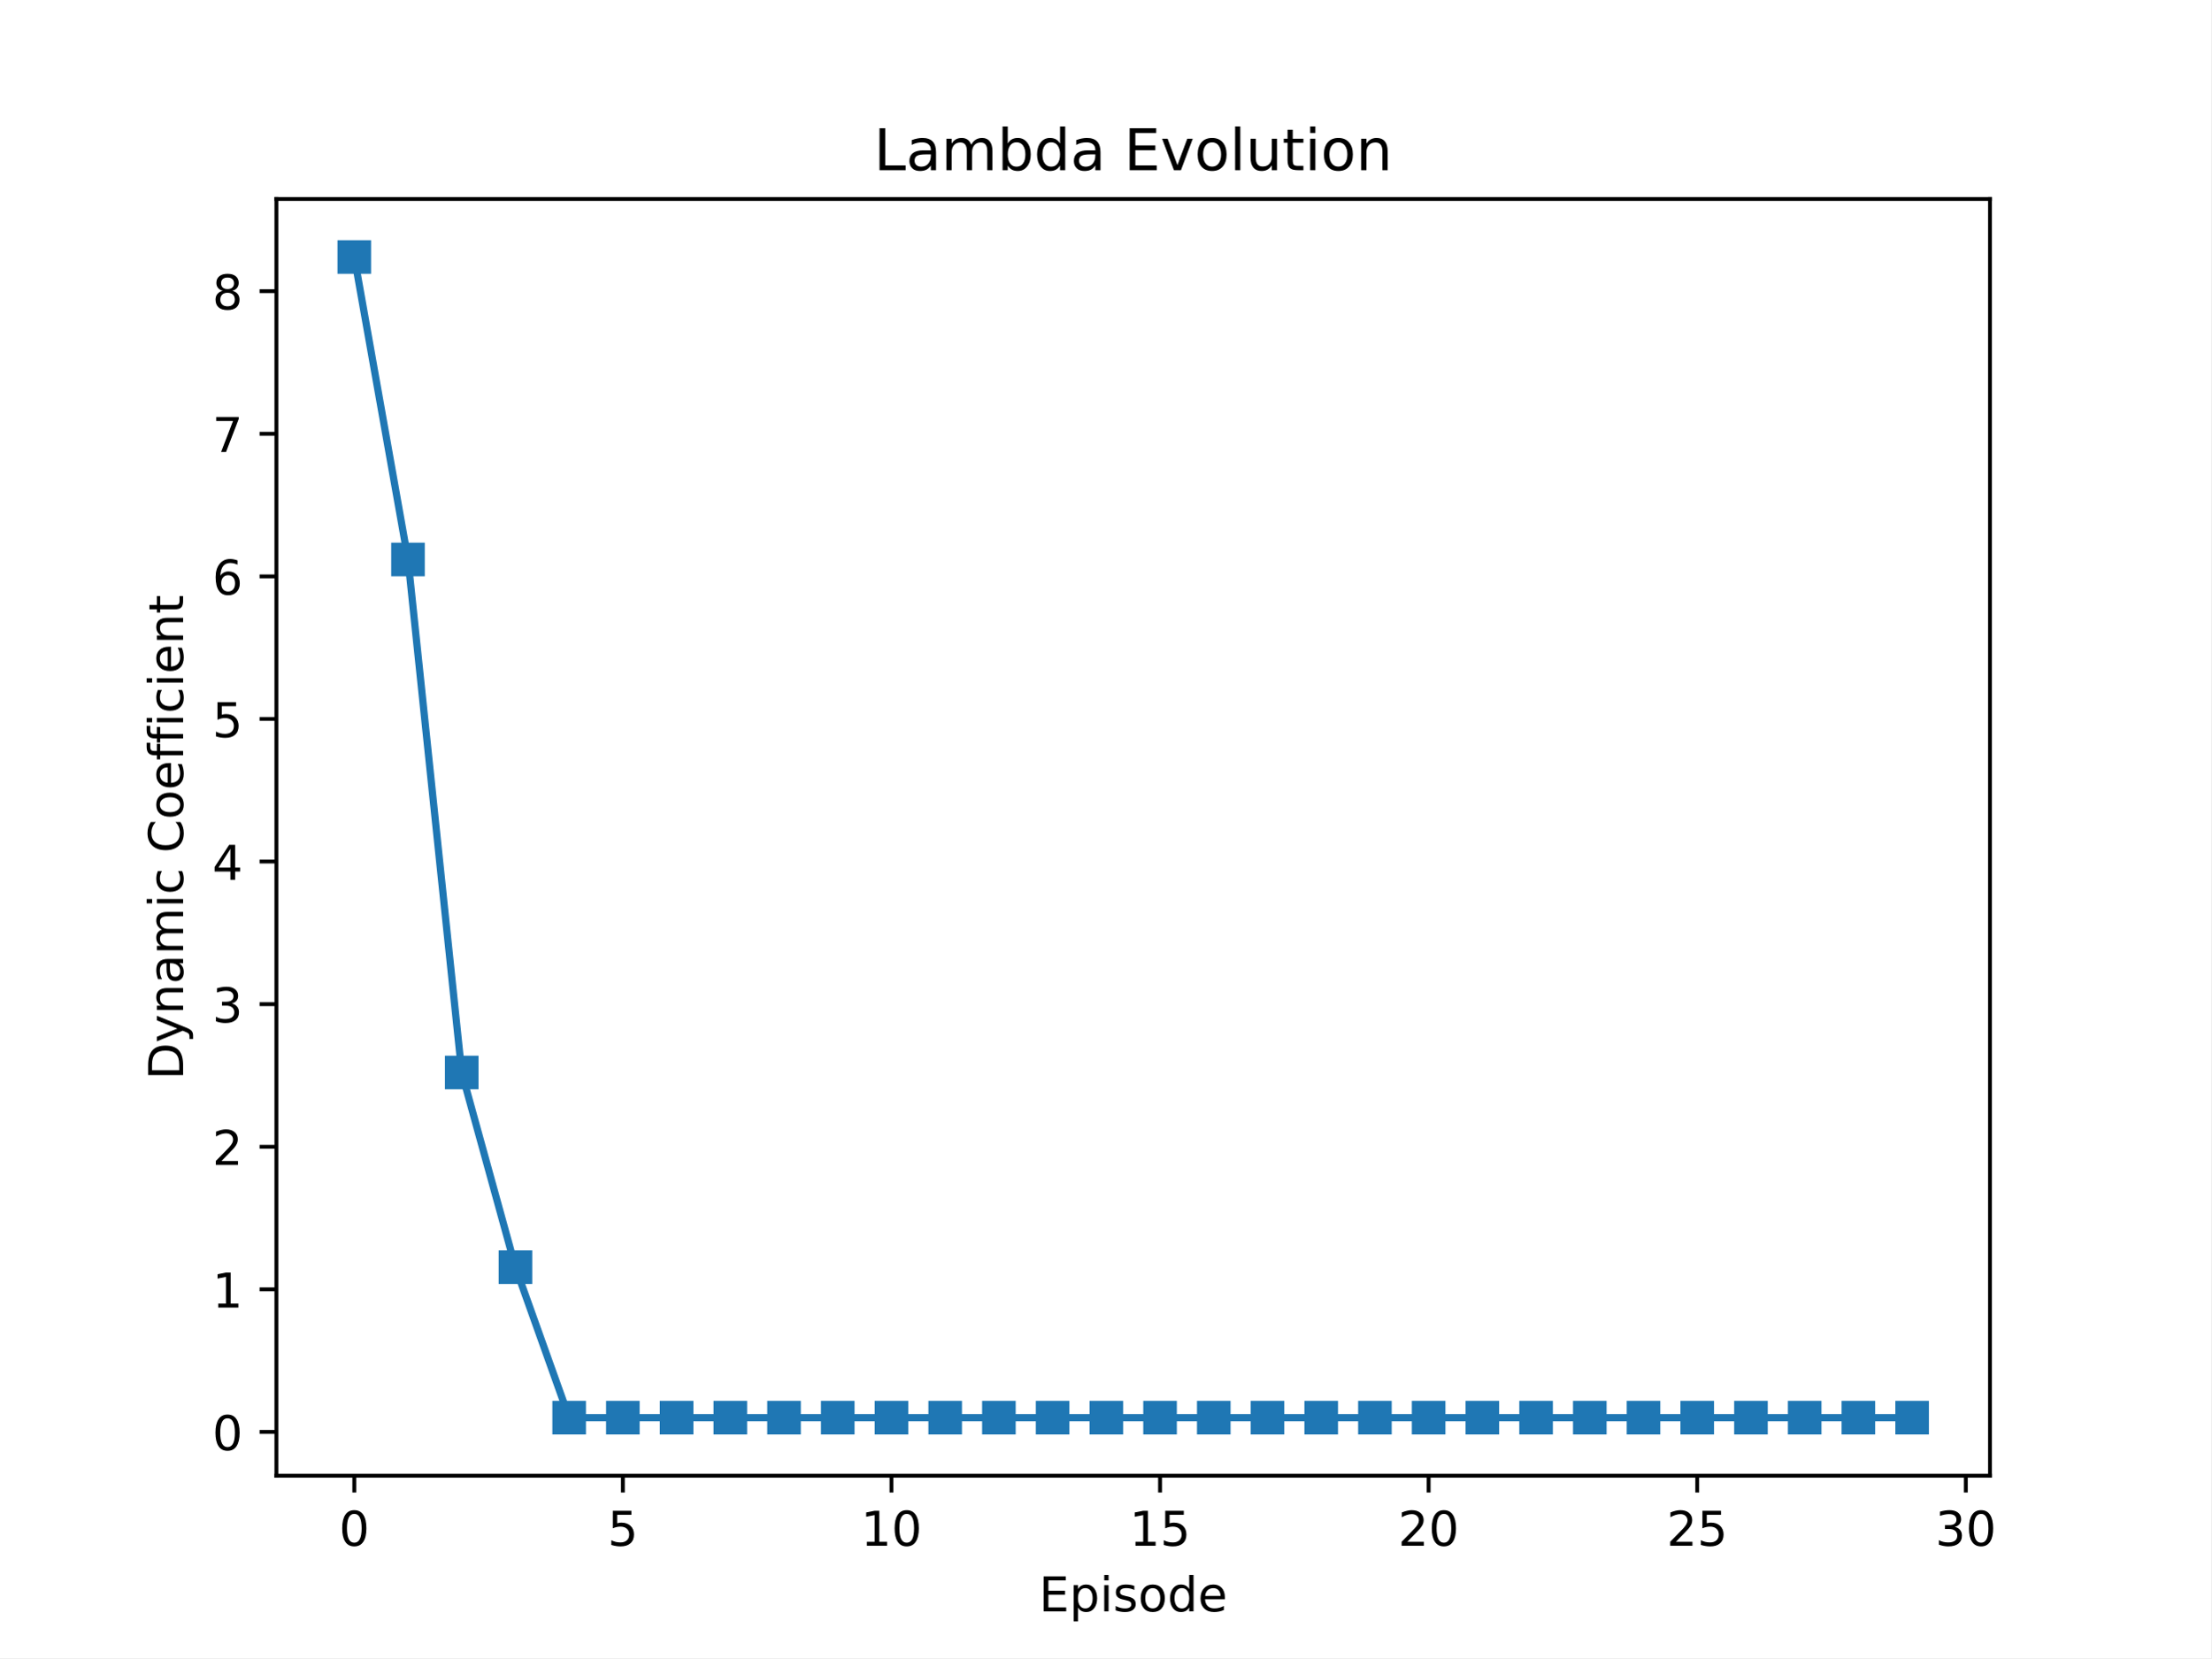
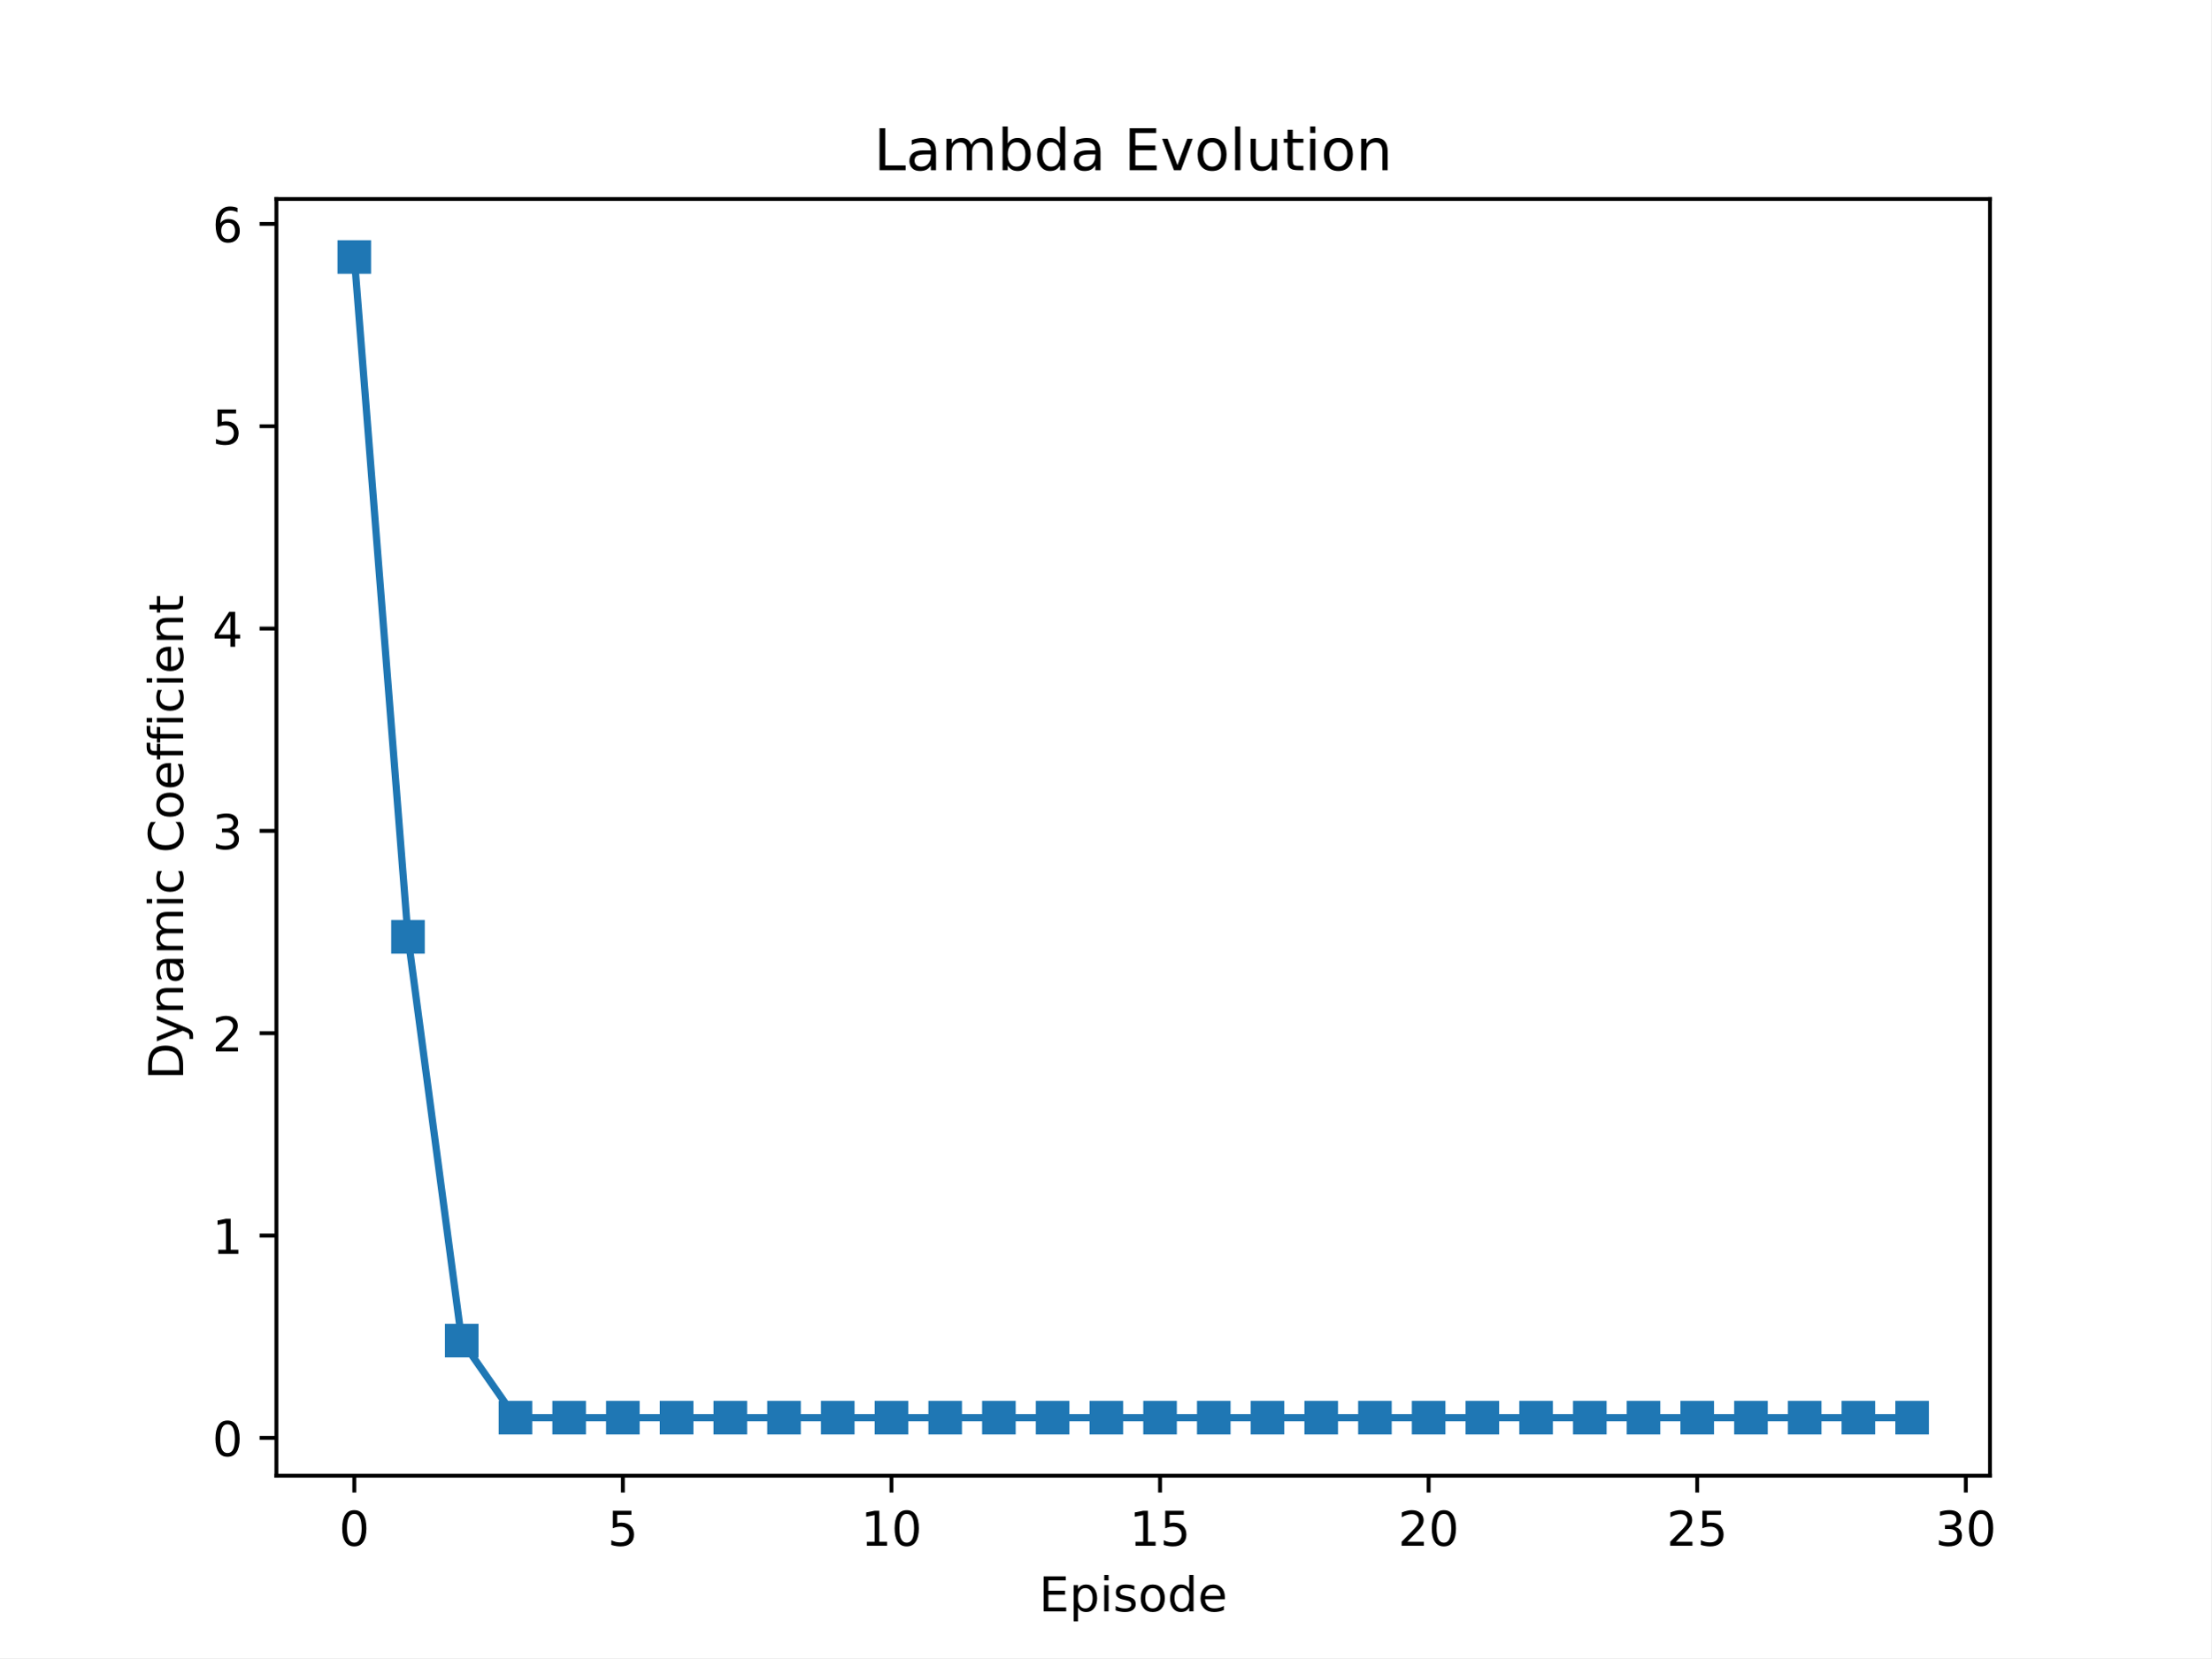
<svg xmlns="http://www.w3.org/2000/svg" xmlns:xlink="http://www.w3.org/1999/xlink" width="460.8pt" height="345.6pt" viewBox="0 0 460.8 345.6" version="1.1">
  <defs>
    <style type="text/css">*{stroke-linejoin: round; stroke-linecap: butt}</style>
  </defs>
  <g id="figure_1">
    <g id="patch_1">
      <path d="M 0 345.6  L 460.8 345.6  L 460.8 0  L 0 0  z " style="fill: #ffffff" />
    </g>
    <g id="axes_1">
      <g id="patch_2">
        <path d="M 57.6 307.584  L 414.72 307.584  L 414.72 41.472  L 57.6 41.472  z " style="fill: #ffffff" />
      </g>
      <g id="matplotlib.axis_1">
        <g id="xtick_1">
          <g id="line2d_1">
            <defs>
-               <path id="mcd9d969a9b" d="M 0 0  L 0 3.5  " style="stroke: #000000; stroke-width: 0.8" />
+               <path id="m38dd0afa1a" d="M 0 0  L 0 3.5  " style="stroke: #000000; stroke-width: 0.8" />
            </defs>
            <g>
-               <use xlink:href="#mcd9d969a9b" x="73.833" y="307.584" style="stroke: #000000; stroke-width: 0.8" />
+               <use xlink:href="#m38dd0afa1a" x="73.833" y="307.584" style="stroke: #000000; stroke-width: 0.8" />
            </g>
          </g>
          <g id="text_1">
            <g transform="translate(70.65148 322.1824) scale(0.1 -0.1)">
              <defs>
                <path id="DejaVuSans-30" d="M 2034 4250  Q 1547 4250 1301 3770  Q 1056 3291 1056 2328  Q 1056 1369 1301 889  Q 1547 409 2034 409  Q 2525 409 2770 889  Q 3016 1369 3016 2328  Q 3016 3291 2770 3770  Q 2525 4250 2034 4250  z M 2034 4750  Q 2819 4750 3233 4129  Q 3647 3509 3647 2328  Q 3647 1150 3233 529  Q 2819 -91 2034 -91  Q 1250 -91 836 529  Q 422 1150 422 2328  Q 422 3509 836 4129  Q 1250 4750 2034 4750  z " transform="scale(0.015625)" />
              </defs>
              <use xlink:href="#DejaVuSans-30" />
            </g>
          </g>
        </g>
        <g id="xtick_2">
          <g id="line2d_2">
            <g>
-               <use xlink:href="#mcd9d969a9b" x="129.808" y="307.584" style="stroke: #000000; stroke-width: 0.8" />
+               <use xlink:href="#m38dd0afa1a" x="129.808" y="307.584" style="stroke: #000000; stroke-width: 0.8" />
            </g>
          </g>
          <g id="text_2">
            <g transform="translate(126.6264 322.1824) scale(0.1 -0.1)">
              <defs>
                <path id="DejaVuSans-35" d="M 691 4666  L 3169 4666  L 3169 4134  L 1269 4134  L 1269 2991  Q 1406 3038 1543 3061  Q 1681 3084 1819 3084  Q 2600 3084 3056 2656  Q 3513 2228 3513 1497  Q 3513 744 3044 326  Q 2575 -91 1722 -91  Q 1428 -91 1123 -41  Q 819 9 494 109  L 494 744  Q 775 591 1075 516  Q 1375 441 1709 441  Q 2250 441 2565 725  Q 2881 1009 2881 1497  Q 2881 1984 2565 2268  Q 2250 2553 1709 2553  Q 1456 2553 1204 2497  Q 953 2441 691 2322  L 691 4666  z " transform="scale(0.015625)" />
              </defs>
              <use xlink:href="#DejaVuSans-35" />
            </g>
          </g>
        </g>
        <g id="xtick_3">
          <g id="line2d_3">
            <g>
-               <use xlink:href="#mcd9d969a9b" x="185.783" y="307.584" style="stroke: #000000; stroke-width: 0.8" />
+               <use xlink:href="#m38dd0afa1a" x="185.783" y="307.584" style="stroke: #000000; stroke-width: 0.8" />
            </g>
          </g>
          <g id="text_3">
            <g transform="translate(179.4201 322.1824) scale(0.1 -0.1)">
              <defs>
                <path id="DejaVuSans-31" d="M 794 531  L 1825 531  L 1825 4091  L 703 3866  L 703 4441  L 1819 4666  L 2450 4666  L 2450 531  L 3481 531  L 3481 0  L 794 0  L 794 531  z " transform="scale(0.015625)" />
              </defs>
              <use xlink:href="#DejaVuSans-31" />
              <use xlink:href="#DejaVuSans-30" x="63.623" />
            </g>
          </g>
        </g>
        <g id="xtick_4">
          <g id="line2d_4">
            <g>
-               <use xlink:href="#mcd9d969a9b" x="241.757" y="307.584" style="stroke: #000000; stroke-width: 0.8" />
+               <use xlink:href="#m38dd0afa1a" x="241.757" y="307.584" style="stroke: #000000; stroke-width: 0.8" />
            </g>
          </g>
          <g id="text_4">
            <g transform="translate(235.395 322.1824) scale(0.1 -0.1)">
              <use xlink:href="#DejaVuSans-31" />
              <use xlink:href="#DejaVuSans-35" x="63.623" />
            </g>
          </g>
        </g>
        <g id="xtick_5">
          <g id="line2d_5">
            <g>
-               <use xlink:href="#mcd9d969a9b" x="297.732" y="307.584" style="stroke: #000000; stroke-width: 0.8" />
+               <use xlink:href="#m38dd0afa1a" x="297.732" y="307.584" style="stroke: #000000; stroke-width: 0.8" />
            </g>
          </g>
          <g id="text_5">
            <g transform="translate(291.3699 322.1824) scale(0.1 -0.1)">
              <defs>
                <path id="DejaVuSans-32" d="M 1228 531  L 3431 531  L 3431 0  L 469 0  L 469 531  Q 828 903 1448 1529  Q 2069 2156 2228 2338  Q 2531 2678 2651 2914  Q 2772 3150 2772 3378  Q 2772 3750 2511 3984  Q 2250 4219 1831 4219  Q 1534 4219 1204 4116  Q 875 4013 500 3803  L 500 4441  Q 881 4594 1212 4672  Q 1544 4750 1819 4750  Q 2544 4750 2975 4387  Q 3406 4025 3406 3419  Q 3406 3131 3298 2873  Q 3191 2616 2906 2266  Q 2828 2175 2409 1742  Q 1991 1309 1228 531  z " transform="scale(0.015625)" />
              </defs>
              <use xlink:href="#DejaVuSans-32" />
              <use xlink:href="#DejaVuSans-30" x="63.623" />
            </g>
          </g>
        </g>
        <g id="xtick_6">
          <g id="line2d_6">
            <g>
-               <use xlink:href="#mcd9d969a9b" x="353.707" y="307.584" style="stroke: #000000; stroke-width: 0.8" />
+               <use xlink:href="#m38dd0afa1a" x="353.707" y="307.584" style="stroke: #000000; stroke-width: 0.8" />
            </g>
          </g>
          <g id="text_6">
            <g transform="translate(347.3448 322.1824) scale(0.1 -0.1)">
              <use xlink:href="#DejaVuSans-32" />
              <use xlink:href="#DejaVuSans-35" x="63.623" />
            </g>
          </g>
        </g>
        <g id="xtick_7">
          <g id="line2d_7">
            <g>
-               <use xlink:href="#mcd9d969a9b" x="409.682" y="307.584" style="stroke: #000000; stroke-width: 0.8" />
+               <use xlink:href="#m38dd0afa1a" x="409.682" y="307.584" style="stroke: #000000; stroke-width: 0.8" />
            </g>
          </g>
          <g id="text_7">
            <g transform="translate(403.3198 322.1824) scale(0.1 -0.1)">
              <defs>
                <path id="DejaVuSans-33" d="M 2597 2516  Q 3050 2419 3304 2112  Q 3559 1806 3559 1356  Q 3559 666 3084 287  Q 2609 -91 1734 -91  Q 1441 -91 1130 -33  Q 819 25 488 141  L 488 750  Q 750 597 1062 519  Q 1375 441 1716 441  Q 2309 441 2620 675  Q 2931 909 2931 1356  Q 2931 1769 2642 2001  Q 2353 2234 1838 2234  L 1294 2234  L 1294 2753  L 1863 2753  Q 2328 2753 2575 2939  Q 2822 3125 2822 3475  Q 2822 3834 2567 4026  Q 2313 4219 1838 4219  Q 1578 4219 1281 4162  Q 984 4106 628 3988  L 628 4550  Q 988 4650 1302 4700  Q 1616 4750 1894 4750  Q 2613 4750 3031 4423  Q 3450 4097 3450 3541  Q 3450 3153 3228 2886  Q 3006 2619 2597 2516  z " transform="scale(0.015625)" />
              </defs>
              <use xlink:href="#DejaVuSans-33" />
              <use xlink:href="#DejaVuSans-30" x="63.623" />
            </g>
          </g>
        </g>
        <g id="text_8">
          <g transform="translate(216.5225 335.8606) scale(0.1 -0.1)">
            <defs>
              <path id="DejaVuSans-45" d="M 628 4666  L 3578 4666  L 3578 4134  L 1259 4134  L 1259 2753  L 3481 2753  L 3481 2222  L 1259 2222  L 1259 531  L 3634 531  L 3634 0  L 628 0  L 628 4666  z " transform="scale(0.015625)" />
              <path id="DejaVuSans-70" d="M 1159 525  L 1159 -1331  L 581 -1331  L 581 3500  L 1159 3500  L 1159 2969  Q 1341 3281 1617 3432  Q 1894 3584 2278 3584  Q 2916 3584 3314 3078  Q 3713 2572 3713 1747  Q 3713 922 3314 415  Q 2916 -91 2278 -91  Q 1894 -91 1617 61  Q 1341 213 1159 525  z M 3116 1747  Q 3116 2381 2855 2742  Q 2594 3103 2138 3103  Q 1681 3103 1420 2742  Q 1159 2381 1159 1747  Q 1159 1113 1420 752  Q 1681 391 2138 391  Q 2594 391 2855 752  Q 3116 1113 3116 1747  z " transform="scale(0.015625)" />
              <path id="DejaVuSans-69" d="M 603 3500  L 1178 3500  L 1178 0  L 603 0  L 603 3500  z M 603 4863  L 1178 4863  L 1178 4134  L 603 4134  L 603 4863  z " transform="scale(0.015625)" />
              <path id="DejaVuSans-73" d="M 2834 3397  L 2834 2853  Q 2591 2978 2328 3040  Q 2066 3103 1784 3103  Q 1356 3103 1142 2972  Q 928 2841 928 2578  Q 928 2378 1081 2264  Q 1234 2150 1697 2047  L 1894 2003  Q 2506 1872 2764 1633  Q 3022 1394 3022 966  Q 3022 478 2636 193  Q 2250 -91 1575 -91  Q 1294 -91 989 -36  Q 684 19 347 128  L 347 722  Q 666 556 975 473  Q 1284 391 1588 391  Q 1994 391 2212 530  Q 2431 669 2431 922  Q 2431 1156 2273 1281  Q 2116 1406 1581 1522  L 1381 1569  Q 847 1681 609 1914  Q 372 2147 372 2553  Q 372 3047 722 3315  Q 1072 3584 1716 3584  Q 2034 3584 2315 3537  Q 2597 3491 2834 3397  z " transform="scale(0.015625)" />
              <path id="DejaVuSans-6f" d="M 1959 3097  Q 1497 3097 1228 2736  Q 959 2375 959 1747  Q 959 1119 1226 758  Q 1494 397 1959 397  Q 2419 397 2687 759  Q 2956 1122 2956 1747  Q 2956 2369 2687 2733  Q 2419 3097 1959 3097  z M 1959 3584  Q 2709 3584 3137 3096  Q 3566 2609 3566 1747  Q 3566 888 3137 398  Q 2709 -91 1959 -91  Q 1206 -91 779 398  Q 353 888 353 1747  Q 353 2609 779 3096  Q 1206 3584 1959 3584  z " transform="scale(0.015625)" />
              <path id="DejaVuSans-64" d="M 2906 2969  L 2906 4863  L 3481 4863  L 3481 0  L 2906 0  L 2906 525  Q 2725 213 2448 61  Q 2172 -91 1784 -91  Q 1150 -91 751 415  Q 353 922 353 1747  Q 353 2572 751 3078  Q 1150 3584 1784 3584  Q 2172 3584 2448 3432  Q 2725 3281 2906 2969  z M 947 1747  Q 947 1113 1208 752  Q 1469 391 1925 391  Q 2381 391 2643 752  Q 2906 1113 2906 1747  Q 2906 2381 2643 2742  Q 2381 3103 1925 3103  Q 1469 3103 1208 2742  Q 947 2381 947 1747  z " transform="scale(0.015625)" />
              <path id="DejaVuSans-65" d="M 3597 1894  L 3597 1613  L 953 1613  Q 991 1019 1311 708  Q 1631 397 2203 397  Q 2534 397 2845 478  Q 3156 559 3463 722  L 3463 178  Q 3153 47 2828 -22  Q 2503 -91 2169 -91  Q 1331 -91 842 396  Q 353 884 353 1716  Q 353 2575 817 3079  Q 1281 3584 2069 3584  Q 2775 3584 3186 3129  Q 3597 2675 3597 1894  z M 3022 2063  Q 3016 2534 2758 2815  Q 2500 3097 2075 3097  Q 1594 3097 1305 2825  Q 1016 2553 972 2059  L 3022 2063  z " transform="scale(0.015625)" />
            </defs>
            <use xlink:href="#DejaVuSans-45" />
            <use xlink:href="#DejaVuSans-70" x="63.184" />
            <use xlink:href="#DejaVuSans-69" x="126.66" />
            <use xlink:href="#DejaVuSans-73" x="154.443" />
            <use xlink:href="#DejaVuSans-6f" x="206.543" />
            <use xlink:href="#DejaVuSans-64" x="267.725" />
            <use xlink:href="#DejaVuSans-65" x="331.201" />
          </g>
        </g>
      </g>
      <g id="matplotlib.axis_2">
        <g id="ytick_1">
          <g id="line2d_8">
            <defs>
-               <path id="m8552609608" d="M 0 0  L -3.5 0  " style="stroke: #000000; stroke-width: 0.8" />
+               <path id="m4a59e634e6" d="M 0 0  L -3.5 0  " style="stroke: #000000; stroke-width: 0.8" />
            </defs>
            <g>
-               <use xlink:href="#m8552609608" x="57.6" y="298.46" style="stroke: #000000; stroke-width: 0.8" />
+               <use xlink:href="#m4a59e634e6" x="57.6" y="299.705" style="stroke: #000000; stroke-width: 0.8" />
            </g>
          </g>
          <g id="text_9">
-             <g transform="translate(44.2375 302.2594) scale(0.1 -0.1)">
+             <g transform="translate(44.2375 303.5046) scale(0.1 -0.1)">
              <use xlink:href="#DejaVuSans-30" />
            </g>
          </g>
        </g>
        <g id="ytick_2">
          <g id="line2d_9">
            <g>
-               <use xlink:href="#m8552609608" x="57.6" y="268.738" style="stroke: #000000; stroke-width: 0.8" />
+               <use xlink:href="#m4a59e634e6" x="57.6" y="257.531" style="stroke: #000000; stroke-width: 0.8" />
            </g>
          </g>
          <g id="text_10">
-             <g transform="translate(44.2375 272.5376) scale(0.1 -0.1)">
+             <g transform="translate(44.2375 261.3306) scale(0.1 -0.1)">
              <use xlink:href="#DejaVuSans-31" />
            </g>
          </g>
        </g>
        <g id="ytick_3">
          <g id="line2d_10">
            <g>
-               <use xlink:href="#m8552609608" x="57.6" y="239.017" style="stroke: #000000; stroke-width: 0.8" />
+               <use xlink:href="#m4a59e634e6" x="57.6" y="215.357" style="stroke: #000000; stroke-width: 0.8" />
            </g>
          </g>
          <g id="text_11">
-             <g transform="translate(44.2375 242.8158) scale(0.1 -0.1)">
+             <g transform="translate(44.2375 219.1566) scale(0.1 -0.1)">
              <use xlink:href="#DejaVuSans-32" />
            </g>
          </g>
        </g>
        <g id="ytick_4">
          <g id="line2d_11">
            <g>
-               <use xlink:href="#m8552609608" x="57.6" y="209.295" style="stroke: #000000; stroke-width: 0.8" />
+               <use xlink:href="#m4a59e634e6" x="57.6" y="173.183" style="stroke: #000000; stroke-width: 0.8" />
            </g>
          </g>
          <g id="text_12">
-             <g transform="translate(44.2375 213.094) scale(0.1 -0.1)">
+             <g transform="translate(44.2375 176.9825) scale(0.1 -0.1)">
              <use xlink:href="#DejaVuSans-33" />
            </g>
          </g>
        </g>
        <g id="ytick_5">
          <g id="line2d_12">
            <g>
-               <use xlink:href="#m8552609608" x="57.6" y="179.573" style="stroke: #000000; stroke-width: 0.8" />
+               <use xlink:href="#m4a59e634e6" x="57.6" y="131.009" style="stroke: #000000; stroke-width: 0.8" />
            </g>
          </g>
          <g id="text_13">
-             <g transform="translate(44.2375 183.3722) scale(0.1 -0.1)">
+             <g transform="translate(44.2375 134.8085) scale(0.1 -0.1)">
              <defs>
                <path id="DejaVuSans-34" d="M 2419 4116  L 825 1625  L 2419 1625  L 2419 4116  z M 2253 4666  L 3047 4666  L 3047 1625  L 3713 1625  L 3713 1100  L 3047 1100  L 3047 0  L 2419 0  L 2419 1100  L 313 1100  L 313 1709  L 2253 4666  z " transform="scale(0.015625)" />
              </defs>
              <use xlink:href="#DejaVuSans-34" />
            </g>
          </g>
        </g>
        <g id="ytick_6">
          <g id="line2d_13">
            <g>
-               <use xlink:href="#m8552609608" x="57.6" y="149.851" style="stroke: #000000; stroke-width: 0.8" />
+               <use xlink:href="#m4a59e634e6" x="57.6" y="88.835" style="stroke: #000000; stroke-width: 0.8" />
            </g>
          </g>
          <g id="text_14">
-             <g transform="translate(44.2375 153.6504) scale(0.1 -0.1)">
+             <g transform="translate(44.2375 92.63447) scale(0.1 -0.1)">
              <use xlink:href="#DejaVuSans-35" />
            </g>
          </g>
        </g>
        <g id="ytick_7">
          <g id="line2d_14">
            <g>
-               <use xlink:href="#m8552609608" x="57.6" y="120.129" style="stroke: #000000; stroke-width: 0.8" />
+               <use xlink:href="#m4a59e634e6" x="57.6" y="46.661" style="stroke: #000000; stroke-width: 0.8" />
            </g>
          </g>
          <g id="text_15">
-             <g transform="translate(44.2375 123.9286) scale(0.1 -0.1)">
+             <g transform="translate(44.2375 50.46044) scale(0.1 -0.1)">
              <defs>
                <path id="DejaVuSans-36" d="M 2113 2584  Q 1688 2584 1439 2293  Q 1191 2003 1191 1497  Q 1191 994 1439 701  Q 1688 409 2113 409  Q 2538 409 2786 701  Q 3034 994 3034 1497  Q 3034 2003 2786 2293  Q 2538 2584 2113 2584  z M 3366 4563  L 3366 3988  Q 3128 4100 2886 4159  Q 2644 4219 2406 4219  Q 1781 4219 1451 3797  Q 1122 3375 1075 2522  Q 1259 2794 1537 2939  Q 1816 3084 2150 3084  Q 2853 3084 3261 2657  Q 3669 2231 3669 1497  Q 3669 778 3244 343  Q 2819 -91 2113 -91  Q 1303 -91 875 529  Q 447 1150 447 2328  Q 447 3434 972 4092  Q 1497 4750 2381 4750  Q 2619 4750 2861 4703  Q 3103 4656 3366 4563  z " transform="scale(0.015625)" />
              </defs>
              <use xlink:href="#DejaVuSans-36" />
            </g>
          </g>
        </g>
-         <g id="ytick_8">
-           <g id="line2d_15">
-             <g>
-               <use xlink:href="#m8552609608" x="57.6" y="90.408" style="stroke: #000000; stroke-width: 0.8" />
-             </g>
-           </g>
-           <g id="text_16">
-             <g transform="translate(44.2375 94.20683) scale(0.1 -0.1)">
-               <defs>
-                 <path id="DejaVuSans-37" d="M 525 4666  L 3525 4666  L 3525 4397  L 1831 0  L 1172 0  L 2766 4134  L 525 4134  L 525 4666  z " transform="scale(0.015625)" />
-               </defs>
-               <use xlink:href="#DejaVuSans-37" />
-             </g>
-           </g>
-         </g>
-         <g id="ytick_9">
-           <g id="line2d_16">
-             <g>
-               <use xlink:href="#m8552609608" x="57.6" y="60.686" style="stroke: #000000; stroke-width: 0.8" />
-             </g>
-           </g>
-           <g id="text_17">
-             <g transform="translate(44.2375 64.48504) scale(0.1 -0.1)">
-               <defs>
-                 <path id="DejaVuSans-38" d="M 2034 2216  Q 1584 2216 1326 1975  Q 1069 1734 1069 1313  Q 1069 891 1326 650  Q 1584 409 2034 409  Q 2484 409 2743 651  Q 3003 894 3003 1313  Q 3003 1734 2745 1975  Q 2488 2216 2034 2216  z M 1403 2484  Q 997 2584 770 2862  Q 544 3141 544 3541  Q 544 4100 942 4425  Q 1341 4750 2034 4750  Q 2731 4750 3128 4425  Q 3525 4100 3525 3541  Q 3525 3141 3298 2862  Q 3072 2584 2669 2484  Q 3125 2378 3379 2068  Q 3634 1759 3634 1313  Q 3634 634 3220 271  Q 2806 -91 2034 -91  Q 1263 -91 848 271  Q 434 634 434 1313  Q 434 1759 690 2068  Q 947 2378 1403 2484  z M 1172 3481  Q 1172 3119 1398 2916  Q 1625 2713 2034 2713  Q 2441 2713 2670 2916  Q 2900 3119 2900 3481  Q 2900 3844 2670 4047  Q 2441 4250 2034 4250  Q 1625 4250 1398 4047  Q 1172 3844 1172 3481  z " transform="scale(0.015625)" />
-               </defs>
-               <use xlink:href="#DejaVuSans-38" />
-             </g>
-           </g>
-         </g>
-         <g id="text_18">
+         <g id="text_16">
          <g transform="translate(38.15781 225.0483) rotate(-90) scale(0.1 -0.1)">
            <defs>
              <path id="DejaVuSans-44" d="M 1259 4147  L 1259 519  L 2022 519  Q 2988 519 3436 956  Q 3884 1394 3884 2338  Q 3884 3275 3436 3711  Q 2988 4147 2022 4147  L 1259 4147  z M 628 4666  L 1925 4666  Q 3281 4666 3915 4102  Q 4550 3538 4550 2338  Q 4550 1131 3912 565  Q 3275 0 1925 0  L 628 0  L 628 4666  z " transform="scale(0.015625)" />
              <path id="DejaVuSans-79" d="M 2059 -325  Q 1816 -950 1584 -1140  Q 1353 -1331 966 -1331  L 506 -1331  L 506 -850  L 844 -850  Q 1081 -850 1212 -737  Q 1344 -625 1503 -206  L 1606 56  L 191 3500  L 800 3500  L 1894 763  L 2988 3500  L 3597 3500  L 2059 -325  z " transform="scale(0.015625)" />
              <path id="DejaVuSans-6e" d="M 3513 2113  L 3513 0  L 2938 0  L 2938 2094  Q 2938 2591 2744 2837  Q 2550 3084 2163 3084  Q 1697 3084 1428 2787  Q 1159 2491 1159 1978  L 1159 0  L 581 0  L 581 3500  L 1159 3500  L 1159 2956  Q 1366 3272 1645 3428  Q 1925 3584 2291 3584  Q 2894 3584 3203 3211  Q 3513 2838 3513 2113  z " transform="scale(0.015625)" />
              <path id="DejaVuSans-61" d="M 2194 1759  Q 1497 1759 1228 1600  Q 959 1441 959 1056  Q 959 750 1161 570  Q 1363 391 1709 391  Q 2188 391 2477 730  Q 2766 1069 2766 1631  L 2766 1759  L 2194 1759  z M 3341 1997  L 3341 0  L 2766 0  L 2766 531  Q 2569 213 2275 61  Q 1981 -91 1556 -91  Q 1019 -91 701 211  Q 384 513 384 1019  Q 384 1609 779 1909  Q 1175 2209 1959 2209  L 2766 2209  L 2766 2266  Q 2766 2663 2505 2880  Q 2244 3097 1772 3097  Q 1472 3097 1187 3025  Q 903 2953 641 2809  L 641 3341  Q 956 3463 1253 3523  Q 1550 3584 1831 3584  Q 2591 3584 2966 3190  Q 3341 2797 3341 1997  z " transform="scale(0.015625)" />
              <path id="DejaVuSans-6d" d="M 3328 2828  Q 3544 3216 3844 3400  Q 4144 3584 4550 3584  Q 5097 3584 5394 3201  Q 5691 2819 5691 2113  L 5691 0  L 5113 0  L 5113 2094  Q 5113 2597 4934 2840  Q 4756 3084 4391 3084  Q 3944 3084 3684 2787  Q 3425 2491 3425 1978  L 3425 0  L 2847 0  L 2847 2094  Q 2847 2600 2669 2842  Q 2491 3084 2119 3084  Q 1678 3084 1418 2786  Q 1159 2488 1159 1978  L 1159 0  L 581 0  L 581 3500  L 1159 3500  L 1159 2956  Q 1356 3278 1631 3431  Q 1906 3584 2284 3584  Q 2666 3584 2933 3390  Q 3200 3197 3328 2828  z " transform="scale(0.015625)" />
              <path id="DejaVuSans-63" d="M 3122 3366  L 3122 2828  Q 2878 2963 2633 3030  Q 2388 3097 2138 3097  Q 1578 3097 1268 2742  Q 959 2388 959 1747  Q 959 1106 1268 751  Q 1578 397 2138 397  Q 2388 397 2633 464  Q 2878 531 3122 666  L 3122 134  Q 2881 22 2623 -34  Q 2366 -91 2075 -91  Q 1284 -91 818 406  Q 353 903 353 1747  Q 353 2603 823 3093  Q 1294 3584 2113 3584  Q 2378 3584 2631 3529  Q 2884 3475 3122 3366  z " transform="scale(0.015625)" />
              <path id="DejaVuSans-20" transform="scale(0.015625)" />
              <path id="DejaVuSans-43" d="M 4122 4306  L 4122 3641  Q 3803 3938 3442 4084  Q 3081 4231 2675 4231  Q 1875 4231 1450 3742  Q 1025 3253 1025 2328  Q 1025 1406 1450 917  Q 1875 428 2675 428  Q 3081 428 3442 575  Q 3803 722 4122 1019  L 4122 359  Q 3791 134 3420 21  Q 3050 -91 2638 -91  Q 1578 -91 968 557  Q 359 1206 359 2328  Q 359 3453 968 4101  Q 1578 4750 2638 4750  Q 3056 4750 3426 4639  Q 3797 4528 4122 4306  z " transform="scale(0.015625)" />
              <path id="DejaVuSans-66" d="M 2375 4863  L 2375 4384  L 1825 4384  Q 1516 4384 1395 4259  Q 1275 4134 1275 3809  L 1275 3500  L 2222 3500  L 2222 3053  L 1275 3053  L 1275 0  L 697 0  L 697 3053  L 147 3053  L 147 3500  L 697 3500  L 697 3744  Q 697 4328 969 4595  Q 1241 4863 1831 4863  L 2375 4863  z " transform="scale(0.015625)" />
              <path id="DejaVuSans-74" d="M 1172 4494  L 1172 3500  L 2356 3500  L 2356 3053  L 1172 3053  L 1172 1153  Q 1172 725 1289 603  Q 1406 481 1766 481  L 2356 481  L 2356 0  L 1766 0  Q 1100 0 847 248  Q 594 497 594 1153  L 594 3053  L 172 3053  L 172 3500  L 594 3500  L 594 4494  L 1172 4494  z " transform="scale(0.015625)" />
            </defs>
            <use xlink:href="#DejaVuSans-44" />
            <use xlink:href="#DejaVuSans-79" x="77.002" />
            <use xlink:href="#DejaVuSans-6e" x="136.182" />
            <use xlink:href="#DejaVuSans-61" x="199.561" />
            <use xlink:href="#DejaVuSans-6d" x="260.84" />
            <use xlink:href="#DejaVuSans-69" x="358.252" />
            <use xlink:href="#DejaVuSans-63" x="386.035" />
            <use xlink:href="#DejaVuSans-20" x="441.016" />
            <use xlink:href="#DejaVuSans-43" x="472.803" />
            <use xlink:href="#DejaVuSans-6f" x="542.627" />
            <use xlink:href="#DejaVuSans-65" x="603.809" />
            <use xlink:href="#DejaVuSans-66" x="665.332" />
            <use xlink:href="#DejaVuSans-66" x="700.537" />
            <use xlink:href="#DejaVuSans-69" x="735.742" />
            <use xlink:href="#DejaVuSans-63" x="763.525" />
            <use xlink:href="#DejaVuSans-69" x="818.506" />
            <use xlink:href="#DejaVuSans-65" x="846.289" />
            <use xlink:href="#DejaVuSans-6e" x="907.812" />
            <use xlink:href="#DejaVuSans-74" x="971.191" />
          </g>
        </g>
      </g>
-       <g id="line2d_17">
-         <path d="M 73.833 53.568  L 85.028 116.61  L 96.223 223.54  L 107.418 264.121  L 118.613 295.488  L 129.808 295.488  L 141.003 295.488  L 152.198 295.488  L 163.393 295.488  L 174.588 295.488  L 185.783 295.488  L 196.978 295.488  L 208.173 295.488  L 219.368 295.488  L 230.563 295.488  L 241.757 295.488  L 252.952 295.488  L 264.147 295.488  L 275.342 295.488  L 286.537 295.488  L 297.732 295.488  L 308.927 295.488  L 320.122 295.488  L 331.317 295.488  L 342.512 295.488  L 353.707 295.488  L 364.902 295.488  L 376.097 295.488  L 387.292 295.488  L 398.487 295.488  " clip-path="url(#pbcadffde61)" style="fill: none; stroke: #1f77b4; stroke-width: 1.5; stroke-linecap: square" />
+       <g id="line2d_15">
+         <path d="M 73.833 53.568  L 85.028 195.263  L 96.223 279.423  L 107.418 295.488  L 118.613 295.488  L 129.808 295.488  L 141.003 295.488  L 152.198 295.488  L 163.393 295.488  L 174.588 295.488  L 185.783 295.488  L 196.978 295.488  L 208.173 295.488  L 219.368 295.488  L 230.563 295.488  L 241.757 295.488  L 252.952 295.488  L 264.147 295.488  L 275.342 295.488  L 286.537 295.488  L 297.732 295.488  L 308.927 295.488  L 320.122 295.488  L 331.317 295.488  L 342.512 295.488  L 353.707 295.488  L 364.902 295.488  L 376.097 295.488  L 387.292 295.488  L 398.487 295.488  " clip-path="url(#p47b2511d1b)" style="fill: none; stroke: #1f77b4; stroke-width: 1.5; stroke-linecap: square" />
        <defs>
-           <path id="md4942b8a42" d="M -3 3  L 3 3  L 3 -3  L -3 -3  z " style="stroke: #1f77b4; stroke-linejoin: miter" />
+           <path id="m35f6db575d" d="M -3 3  L 3 3  L 3 -3  L -3 -3  z " style="stroke: #1f77b4; stroke-linejoin: miter" />
        </defs>
-         <g clip-path="url(#pbcadffde61)">
-           <use xlink:href="#md4942b8a42" x="73.833" y="53.568" style="fill: #1f77b4; stroke: #1f77b4; stroke-linejoin: miter" />
-           <use xlink:href="#md4942b8a42" x="85.028" y="116.61" style="fill: #1f77b4; stroke: #1f77b4; stroke-linejoin: miter" />
-           <use xlink:href="#md4942b8a42" x="96.223" y="223.54" style="fill: #1f77b4; stroke: #1f77b4; stroke-linejoin: miter" />
-           <use xlink:href="#md4942b8a42" x="107.418" y="264.121" style="fill: #1f77b4; stroke: #1f77b4; stroke-linejoin: miter" />
-           <use xlink:href="#md4942b8a42" x="118.613" y="295.488" style="fill: #1f77b4; stroke: #1f77b4; stroke-linejoin: miter" />
-           <use xlink:href="#md4942b8a42" x="129.808" y="295.488" style="fill: #1f77b4; stroke: #1f77b4; stroke-linejoin: miter" />
-           <use xlink:href="#md4942b8a42" x="141.003" y="295.488" style="fill: #1f77b4; stroke: #1f77b4; stroke-linejoin: miter" />
-           <use xlink:href="#md4942b8a42" x="152.198" y="295.488" style="fill: #1f77b4; stroke: #1f77b4; stroke-linejoin: miter" />
-           <use xlink:href="#md4942b8a42" x="163.393" y="295.488" style="fill: #1f77b4; stroke: #1f77b4; stroke-linejoin: miter" />
-           <use xlink:href="#md4942b8a42" x="174.588" y="295.488" style="fill: #1f77b4; stroke: #1f77b4; stroke-linejoin: miter" />
-           <use xlink:href="#md4942b8a42" x="185.783" y="295.488" style="fill: #1f77b4; stroke: #1f77b4; stroke-linejoin: miter" />
-           <use xlink:href="#md4942b8a42" x="196.978" y="295.488" style="fill: #1f77b4; stroke: #1f77b4; stroke-linejoin: miter" />
-           <use xlink:href="#md4942b8a42" x="208.173" y="295.488" style="fill: #1f77b4; stroke: #1f77b4; stroke-linejoin: miter" />
-           <use xlink:href="#md4942b8a42" x="219.368" y="295.488" style="fill: #1f77b4; stroke: #1f77b4; stroke-linejoin: miter" />
-           <use xlink:href="#md4942b8a42" x="230.563" y="295.488" style="fill: #1f77b4; stroke: #1f77b4; stroke-linejoin: miter" />
-           <use xlink:href="#md4942b8a42" x="241.757" y="295.488" style="fill: #1f77b4; stroke: #1f77b4; stroke-linejoin: miter" />
-           <use xlink:href="#md4942b8a42" x="252.952" y="295.488" style="fill: #1f77b4; stroke: #1f77b4; stroke-linejoin: miter" />
-           <use xlink:href="#md4942b8a42" x="264.147" y="295.488" style="fill: #1f77b4; stroke: #1f77b4; stroke-linejoin: miter" />
-           <use xlink:href="#md4942b8a42" x="275.342" y="295.488" style="fill: #1f77b4; stroke: #1f77b4; stroke-linejoin: miter" />
-           <use xlink:href="#md4942b8a42" x="286.537" y="295.488" style="fill: #1f77b4; stroke: #1f77b4; stroke-linejoin: miter" />
-           <use xlink:href="#md4942b8a42" x="297.732" y="295.488" style="fill: #1f77b4; stroke: #1f77b4; stroke-linejoin: miter" />
-           <use xlink:href="#md4942b8a42" x="308.927" y="295.488" style="fill: #1f77b4; stroke: #1f77b4; stroke-linejoin: miter" />
-           <use xlink:href="#md4942b8a42" x="320.122" y="295.488" style="fill: #1f77b4; stroke: #1f77b4; stroke-linejoin: miter" />
-           <use xlink:href="#md4942b8a42" x="331.317" y="295.488" style="fill: #1f77b4; stroke: #1f77b4; stroke-linejoin: miter" />
-           <use xlink:href="#md4942b8a42" x="342.512" y="295.488" style="fill: #1f77b4; stroke: #1f77b4; stroke-linejoin: miter" />
-           <use xlink:href="#md4942b8a42" x="353.707" y="295.488" style="fill: #1f77b4; stroke: #1f77b4; stroke-linejoin: miter" />
-           <use xlink:href="#md4942b8a42" x="364.902" y="295.488" style="fill: #1f77b4; stroke: #1f77b4; stroke-linejoin: miter" />
-           <use xlink:href="#md4942b8a42" x="376.097" y="295.488" style="fill: #1f77b4; stroke: #1f77b4; stroke-linejoin: miter" />
-           <use xlink:href="#md4942b8a42" x="387.292" y="295.488" style="fill: #1f77b4; stroke: #1f77b4; stroke-linejoin: miter" />
-           <use xlink:href="#md4942b8a42" x="398.487" y="295.488" style="fill: #1f77b4; stroke: #1f77b4; stroke-linejoin: miter" />
+         <g clip-path="url(#p47b2511d1b)">
+           <use xlink:href="#m35f6db575d" x="73.833" y="53.568" style="fill: #1f77b4; stroke: #1f77b4; stroke-linejoin: miter" />
+           <use xlink:href="#m35f6db575d" x="85.028" y="195.263" style="fill: #1f77b4; stroke: #1f77b4; stroke-linejoin: miter" />
+           <use xlink:href="#m35f6db575d" x="96.223" y="279.423" style="fill: #1f77b4; stroke: #1f77b4; stroke-linejoin: miter" />
+           <use xlink:href="#m35f6db575d" x="107.418" y="295.488" style="fill: #1f77b4; stroke: #1f77b4; stroke-linejoin: miter" />
+           <use xlink:href="#m35f6db575d" x="118.613" y="295.488" style="fill: #1f77b4; stroke: #1f77b4; stroke-linejoin: miter" />
+           <use xlink:href="#m35f6db575d" x="129.808" y="295.488" style="fill: #1f77b4; stroke: #1f77b4; stroke-linejoin: miter" />
+           <use xlink:href="#m35f6db575d" x="141.003" y="295.488" style="fill: #1f77b4; stroke: #1f77b4; stroke-linejoin: miter" />
+           <use xlink:href="#m35f6db575d" x="152.198" y="295.488" style="fill: #1f77b4; stroke: #1f77b4; stroke-linejoin: miter" />
+           <use xlink:href="#m35f6db575d" x="163.393" y="295.488" style="fill: #1f77b4; stroke: #1f77b4; stroke-linejoin: miter" />
+           <use xlink:href="#m35f6db575d" x="174.588" y="295.488" style="fill: #1f77b4; stroke: #1f77b4; stroke-linejoin: miter" />
+           <use xlink:href="#m35f6db575d" x="185.783" y="295.488" style="fill: #1f77b4; stroke: #1f77b4; stroke-linejoin: miter" />
+           <use xlink:href="#m35f6db575d" x="196.978" y="295.488" style="fill: #1f77b4; stroke: #1f77b4; stroke-linejoin: miter" />
+           <use xlink:href="#m35f6db575d" x="208.173" y="295.488" style="fill: #1f77b4; stroke: #1f77b4; stroke-linejoin: miter" />
+           <use xlink:href="#m35f6db575d" x="219.368" y="295.488" style="fill: #1f77b4; stroke: #1f77b4; stroke-linejoin: miter" />
+           <use xlink:href="#m35f6db575d" x="230.563" y="295.488" style="fill: #1f77b4; stroke: #1f77b4; stroke-linejoin: miter" />
+           <use xlink:href="#m35f6db575d" x="241.757" y="295.488" style="fill: #1f77b4; stroke: #1f77b4; stroke-linejoin: miter" />
+           <use xlink:href="#m35f6db575d" x="252.952" y="295.488" style="fill: #1f77b4; stroke: #1f77b4; stroke-linejoin: miter" />
+           <use xlink:href="#m35f6db575d" x="264.147" y="295.488" style="fill: #1f77b4; stroke: #1f77b4; stroke-linejoin: miter" />
+           <use xlink:href="#m35f6db575d" x="275.342" y="295.488" style="fill: #1f77b4; stroke: #1f77b4; stroke-linejoin: miter" />
+           <use xlink:href="#m35f6db575d" x="286.537" y="295.488" style="fill: #1f77b4; stroke: #1f77b4; stroke-linejoin: miter" />
+           <use xlink:href="#m35f6db575d" x="297.732" y="295.488" style="fill: #1f77b4; stroke: #1f77b4; stroke-linejoin: miter" />
+           <use xlink:href="#m35f6db575d" x="308.927" y="295.488" style="fill: #1f77b4; stroke: #1f77b4; stroke-linejoin: miter" />
+           <use xlink:href="#m35f6db575d" x="320.122" y="295.488" style="fill: #1f77b4; stroke: #1f77b4; stroke-linejoin: miter" />
+           <use xlink:href="#m35f6db575d" x="331.317" y="295.488" style="fill: #1f77b4; stroke: #1f77b4; stroke-linejoin: miter" />
+           <use xlink:href="#m35f6db575d" x="342.512" y="295.488" style="fill: #1f77b4; stroke: #1f77b4; stroke-linejoin: miter" />
+           <use xlink:href="#m35f6db575d" x="353.707" y="295.488" style="fill: #1f77b4; stroke: #1f77b4; stroke-linejoin: miter" />
+           <use xlink:href="#m35f6db575d" x="364.902" y="295.488" style="fill: #1f77b4; stroke: #1f77b4; stroke-linejoin: miter" />
+           <use xlink:href="#m35f6db575d" x="376.097" y="295.488" style="fill: #1f77b4; stroke: #1f77b4; stroke-linejoin: miter" />
+           <use xlink:href="#m35f6db575d" x="387.292" y="295.488" style="fill: #1f77b4; stroke: #1f77b4; stroke-linejoin: miter" />
+           <use xlink:href="#m35f6db575d" x="398.487" y="295.488" style="fill: #1f77b4; stroke: #1f77b4; stroke-linejoin: miter" />
        </g>
      </g>
      <g id="patch_3">
        <path d="M 57.6 307.584  L 57.6 41.472  " style="fill: none; stroke: #000000; stroke-width: 0.8; stroke-linejoin: miter; stroke-linecap: square" />
      </g>
      <g id="patch_4">
        <path d="M 414.72 307.584  L 414.72 41.472  " style="fill: none; stroke: #000000; stroke-width: 0.8; stroke-linejoin: miter; stroke-linecap: square" />
      </g>
      <g id="patch_5">
        <path d="M 57.6 307.584  L 414.72 307.584  " style="fill: none; stroke: #000000; stroke-width: 0.8; stroke-linejoin: miter; stroke-linecap: square" />
      </g>
      <g id="patch_6">
        <path d="M 57.6 41.472  L 414.72 41.472  " style="fill: none; stroke: #000000; stroke-width: 0.8; stroke-linejoin: miter; stroke-linecap: square" />
      </g>
-       <g id="text_19">
+       <g id="text_17">
        <g transform="translate(182.1178 35.472) scale(0.12 -0.12)">
          <defs>
            <path id="DejaVuSans-4c" d="M 628 4666  L 1259 4666  L 1259 531  L 3531 531  L 3531 0  L 628 0  L 628 4666  z " transform="scale(0.015625)" />
            <path id="DejaVuSans-62" d="M 3116 1747  Q 3116 2381 2855 2742  Q 2594 3103 2138 3103  Q 1681 3103 1420 2742  Q 1159 2381 1159 1747  Q 1159 1113 1420 752  Q 1681 391 2138 391  Q 2594 391 2855 752  Q 3116 1113 3116 1747  z M 1159 2969  Q 1341 3281 1617 3432  Q 1894 3584 2278 3584  Q 2916 3584 3314 3078  Q 3713 2572 3713 1747  Q 3713 922 3314 415  Q 2916 -91 2278 -91  Q 1894 -91 1617 61  Q 1341 213 1159 525  L 1159 0  L 581 0  L 581 4863  L 1159 4863  L 1159 2969  z " transform="scale(0.015625)" />
            <path id="DejaVuSans-76" d="M 191 3500  L 800 3500  L 1894 563  L 2988 3500  L 3597 3500  L 2284 0  L 1503 0  L 191 3500  z " transform="scale(0.015625)" />
            <path id="DejaVuSans-6c" d="M 603 4863  L 1178 4863  L 1178 0  L 603 0  L 603 4863  z " transform="scale(0.015625)" />
            <path id="DejaVuSans-75" d="M 544 1381  L 544 3500  L 1119 3500  L 1119 1403  Q 1119 906 1312 657  Q 1506 409 1894 409  Q 2359 409 2629 706  Q 2900 1003 2900 1516  L 2900 3500  L 3475 3500  L 3475 0  L 2900 0  L 2900 538  Q 2691 219 2414 64  Q 2138 -91 1772 -91  Q 1169 -91 856 284  Q 544 659 544 1381  z M 1991 3584  L 1991 3584  z " transform="scale(0.015625)" />
          </defs>
          <use xlink:href="#DejaVuSans-4c" />
          <use xlink:href="#DejaVuSans-61" x="55.713" />
          <use xlink:href="#DejaVuSans-6d" x="116.992" />
          <use xlink:href="#DejaVuSans-62" x="214.404" />
          <use xlink:href="#DejaVuSans-64" x="277.881" />
          <use xlink:href="#DejaVuSans-61" x="341.357" />
          <use xlink:href="#DejaVuSans-20" x="402.637" />
          <use xlink:href="#DejaVuSans-45" x="434.424" />
          <use xlink:href="#DejaVuSans-76" x="497.607" />
          <use xlink:href="#DejaVuSans-6f" x="556.787" />
          <use xlink:href="#DejaVuSans-6c" x="617.969" />
          <use xlink:href="#DejaVuSans-75" x="645.752" />
          <use xlink:href="#DejaVuSans-74" x="709.131" />
          <use xlink:href="#DejaVuSans-69" x="748.34" />
          <use xlink:href="#DejaVuSans-6f" x="776.123" />
          <use xlink:href="#DejaVuSans-6e" x="837.305" />
        </g>
      </g>
    </g>
  </g>
  <defs>
-     <clipPath id="pbcadffde61">
+     <clipPath id="p47b2511d1b">
      <rect x="57.6" y="41.472" width="357.12" height="266.112" />
    </clipPath>
  </defs>
</svg>
